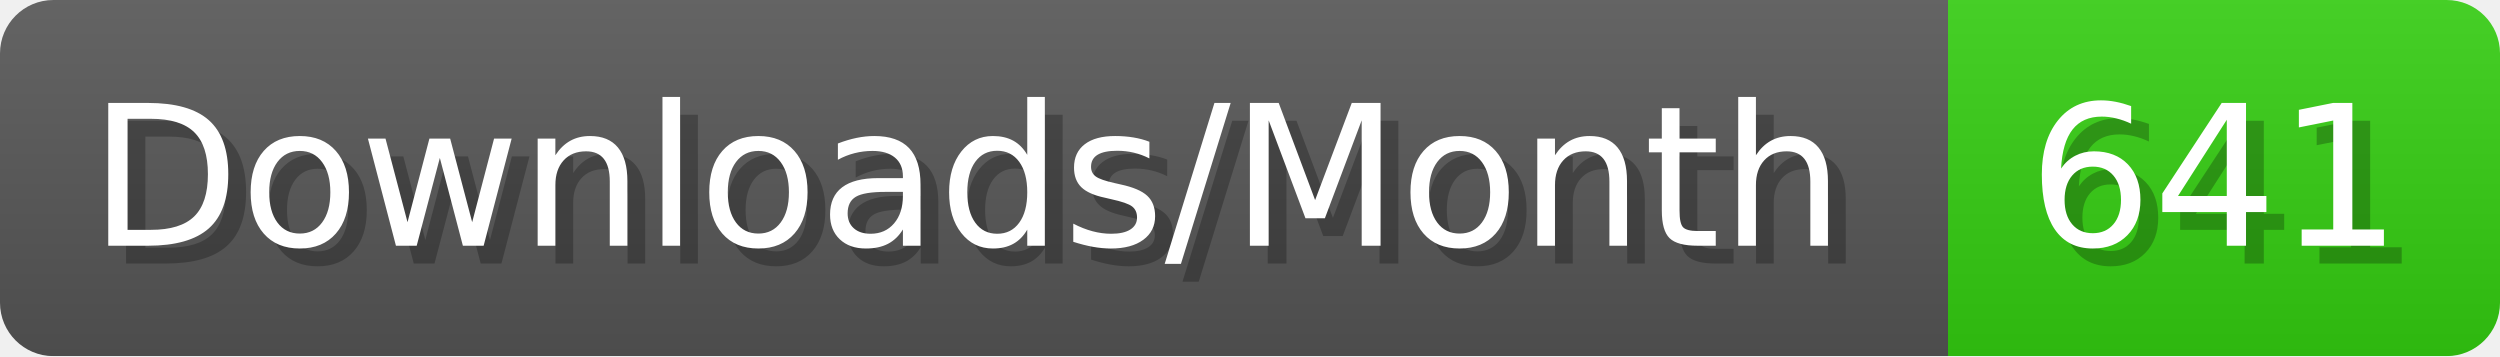
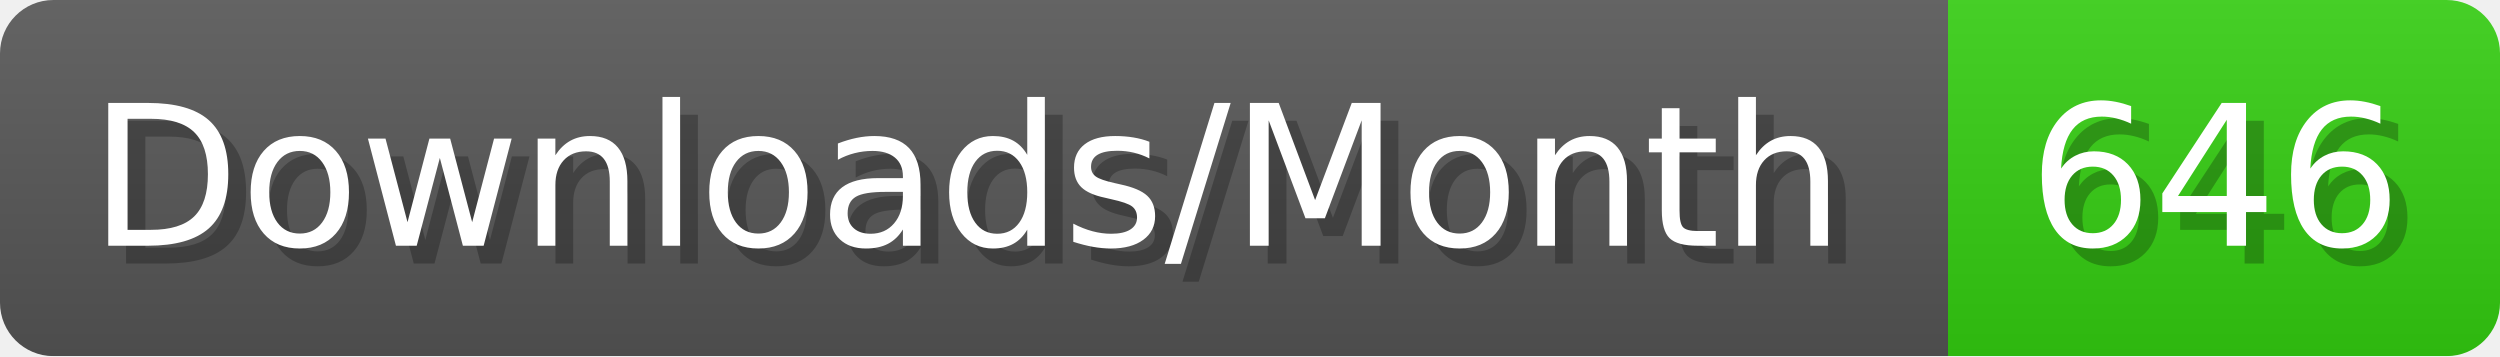
- <svg xmlns="http://www.w3.org/2000/svg" width="140.4" height="20" viewBox="0 0 1404 200" role="img" aria-label="Downloads/Month: 641">
+ <svg xmlns="http://www.w3.org/2000/svg" width="140.4" height="20" viewBox="0 0 1404 200" role="img" aria-label="Downloads/Month: 646">
  <linearGradient id="YlXUI" x2="0" y2="100%">
    <stop offset="0" stop-opacity=".1" stop-color="#EEE" />
    <stop offset="1" stop-opacity=".1" />
  </linearGradient>
  <mask id="JHhop">
    <rect width="1404" height="200" rx="30" fill="#FFF" />
  </mask>
  <g mask="url(#JHhop)">
    <rect width="1094" height="200" fill="#555" />
    <rect width="310" height="200" fill="#3C1" x="1094" />
    <rect width="1404" height="200" fill="url(#YlXUI)" />
  </g>
  <g aria-hidden="true" fill="#fff" text-anchor="start" font-family="Verdana,DejaVu Sans,sans-serif" font-size="110">
    <text x="60" y="148" textLength="994" fill="#000" opacity="0.25">Downloads/Month</text>
    <text x="50" y="138" textLength="994">Downloads/Month</text>
-     <text x="1149" y="148" textLength="210" fill="#000" opacity="0.25">641</text>
-     <text x="1139" y="138" textLength="210">641</text>
+     <text x="1149" y="148" textLength="210" fill="#000" opacity="0.25">646</text>
+     <text x="1139" y="138" textLength="210">646</text>
  </g>
</svg>
